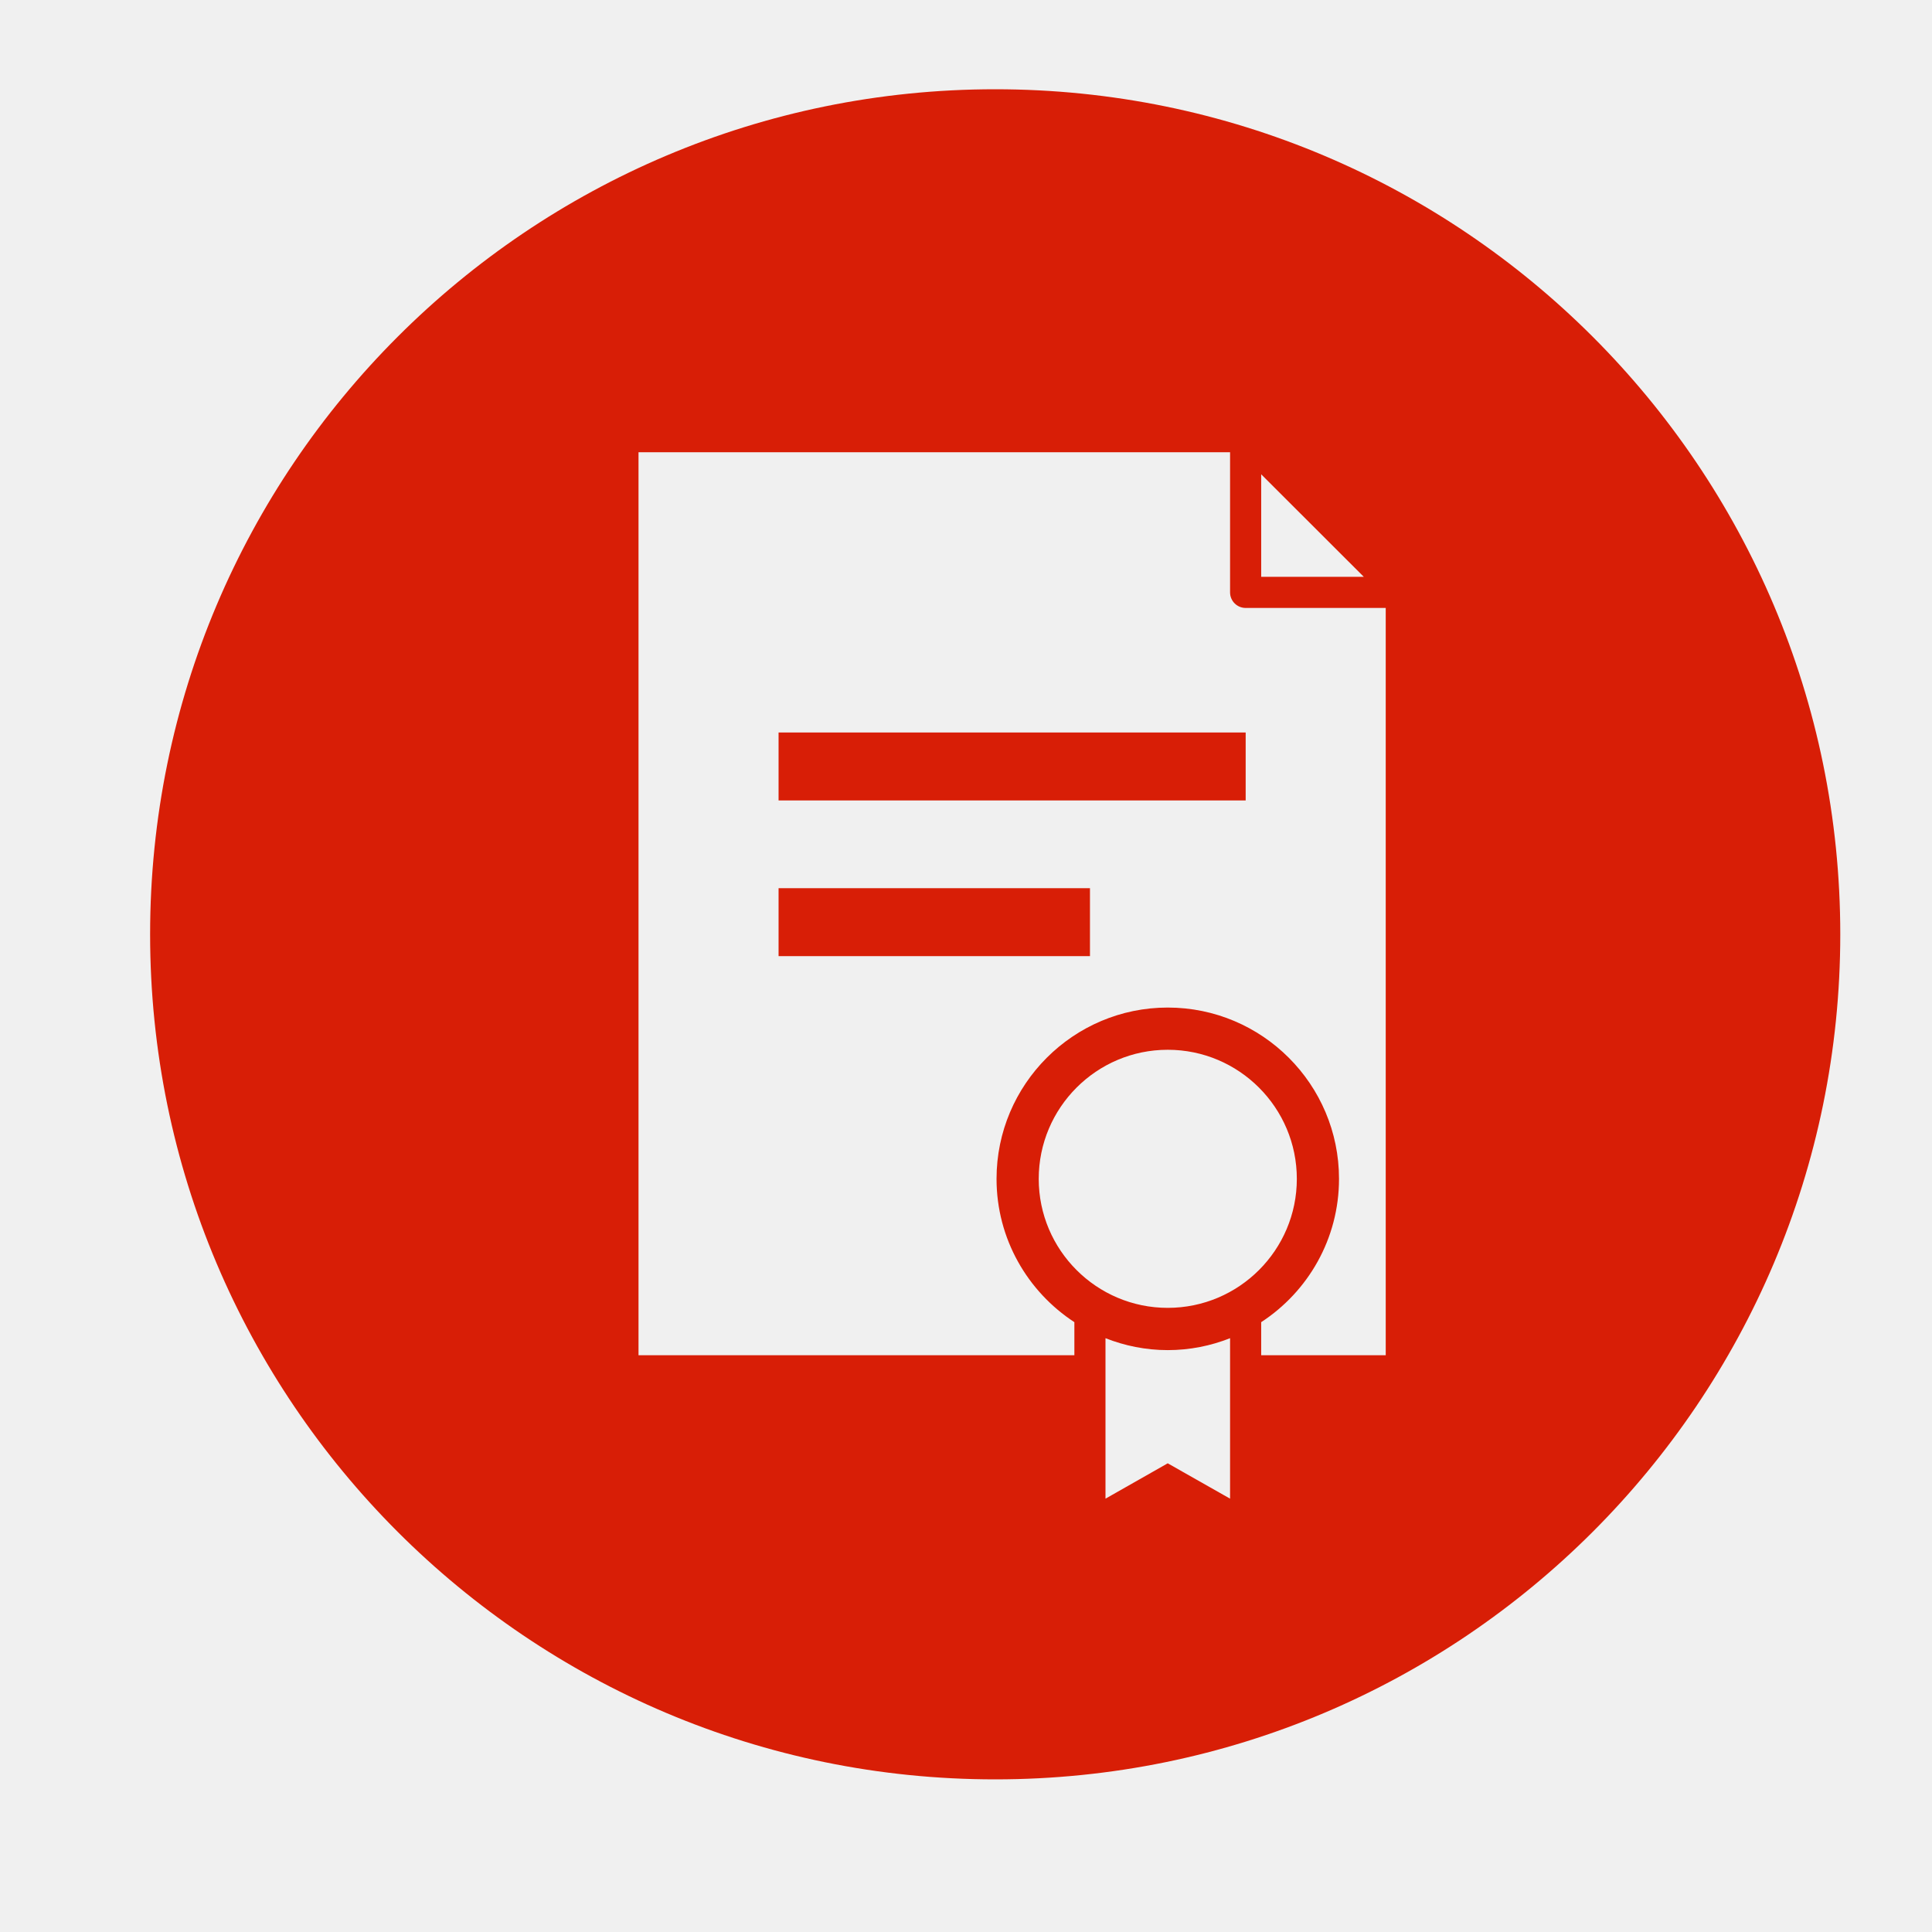
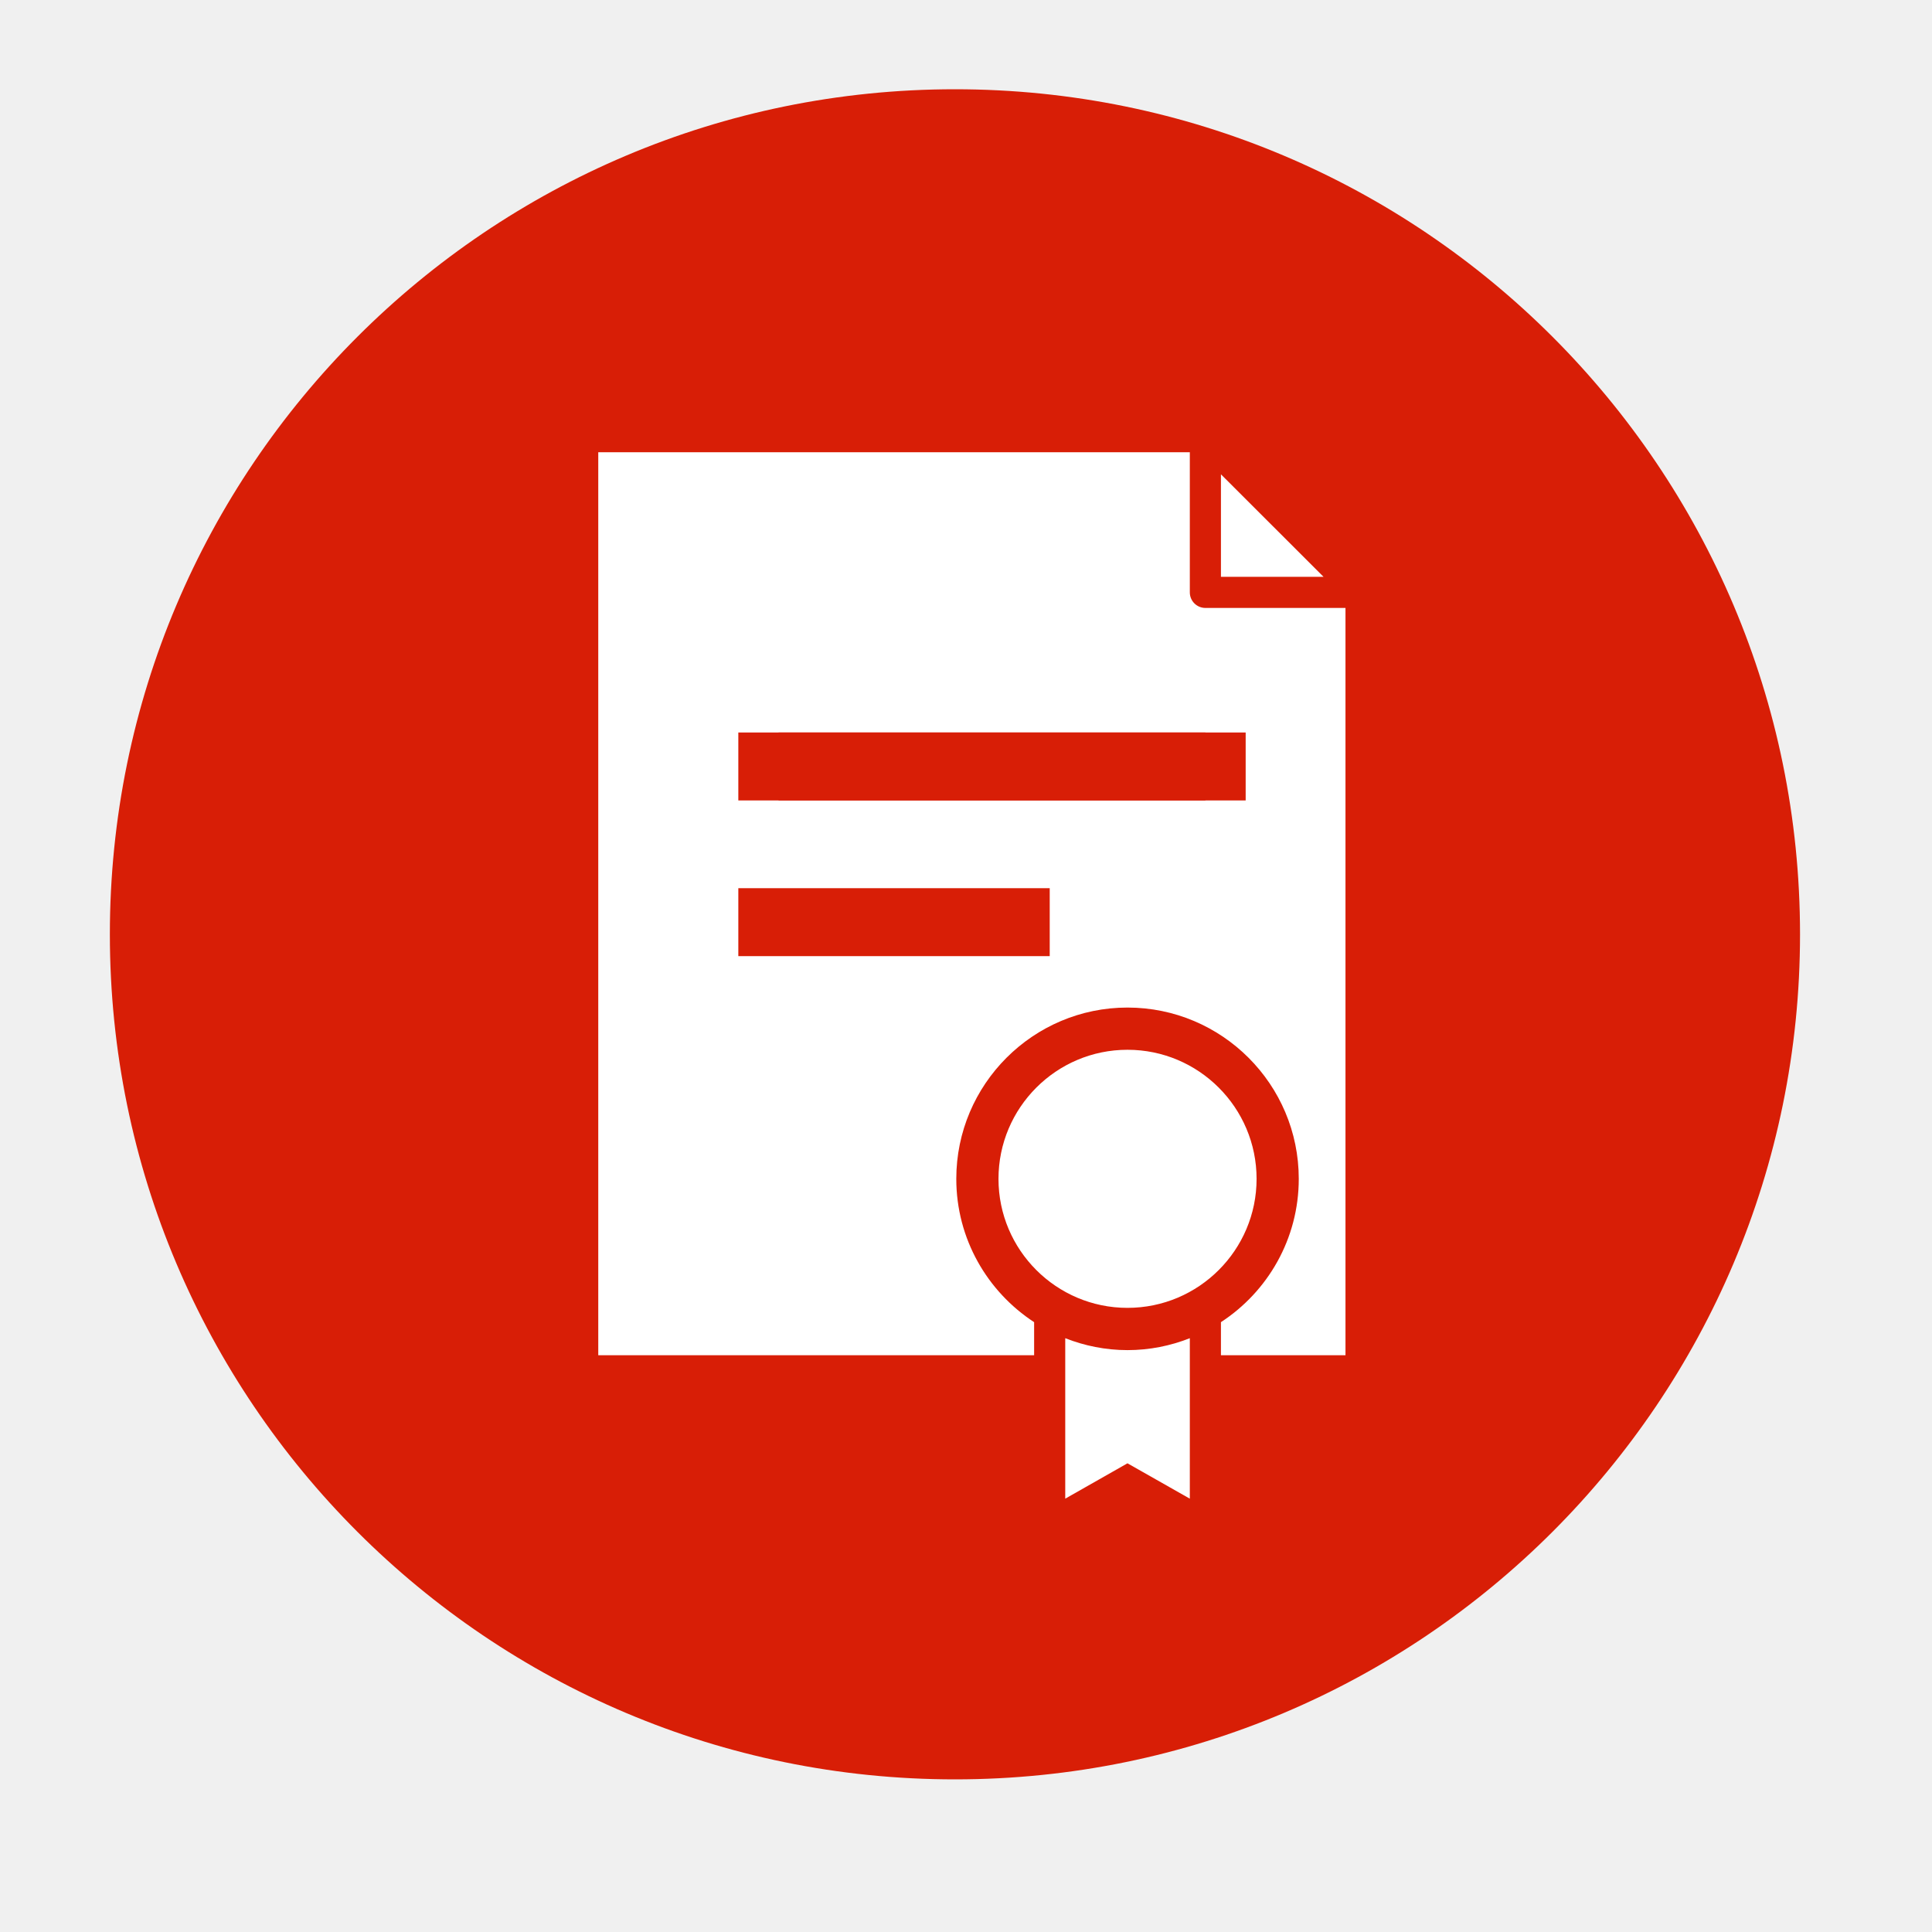
<svg xmlns="http://www.w3.org/2000/svg" viewBox="0 0 1024 1024" width="81" height="81">
+   <circle cx="512" cy="512" r="430" fill="#fff" />
  <path d="M412.661 388.236h247.567v36.013H412.661v-36.013z" fill="#d81e06" />
-   <path d="M527.466 47.308C280.147 47.31 79.564 247.835 79.564 495.211c0 247.31 200.583 447.893 447.902 447.893 247.376 0 447.92-200.585 447.92-447.893 0-247.376-200.544-447.903-447.92-447.903zm140.99 204.089 54.392 54.334h-54.392v-54.334zm-16.493 542.926-33.042-18.74-32.987 18.74v-85.054c10.247 4.036 21.37 6.32 32.987 6.322 11.71 0 22.833-2.285 33.042-6.322v85.054zm-33.042-101.13c-37.711 0-68.372-30.66-68.372-68.371 0-37.737 30.66-68.42 68.372-68.42 37.765 0 68.427 30.683 68.427 68.42 0 37.71-30.661 68.372-68.427 68.37zm115.544 25.103h-66.01v-17.52c24.834-16.19 41.251-44.186 41.251-75.954 0-50.079-40.68-90.797-90.786-90.797-50.013 0-90.732 40.718-90.732 90.797 0 31.768 16.457 59.764 41.253 75.953v17.521H338.424V239.702h313.54v74.276c0 4.55 3.693 8.246 8.263 8.246h74.238v396.072z" fill="#d81e06" />
-   <path d="M412.661 470.758h165.045v36.013H412.661v-36.013z" fill="#d81e06" />
+   <path d="M391.328 388.236h247.567v36.013H391.328v-36.013Z" fill="#d81e06" />
+   <path d="M506.132 47.308C258.814 47.31 58.23 247.835 58.23 495.211c0 247.31 200.584 447.893 447.902 447.893 247.376 0 447.921-200.585 447.921-447.893 0-247.376-200.545-447.903-447.92-447.903zm140.99 204.089 54.392 54.334h-54.391v-54.334zM630.63 794.323l-33.043-18.74-32.986 18.74v-85.054c10.246 4.036 21.369 6.32 32.986 6.322 11.711 0 22.833-2.285 33.043-6.322v85.054zm-33.043-101.13c-37.71 0-68.37-30.66-68.37-68.371 0-37.737 30.66-68.42 68.37-68.42 37.765 0 68.428 30.683 68.428 68.42 0 37.71-30.662 68.372-68.428 68.37zm115.545 25.103h-66.01v-17.52c24.834-16.19 41.251-44.186 41.251-75.954 0-50.079-40.68-90.797-90.787-90.797-50.013 0-90.731 40.718-90.731 90.797 0 31.768 16.457 59.764 41.252 75.953v17.521H317.091V239.702H630.63v74.276c0 4.55 3.694 8.246 8.264 8.246h74.238v396.072z" fill="#d81e06" />
+   <path d="M391.328 470.758h165.045v36.013H391.328v-36.013Z" fill="#d81e06" />
</svg>
